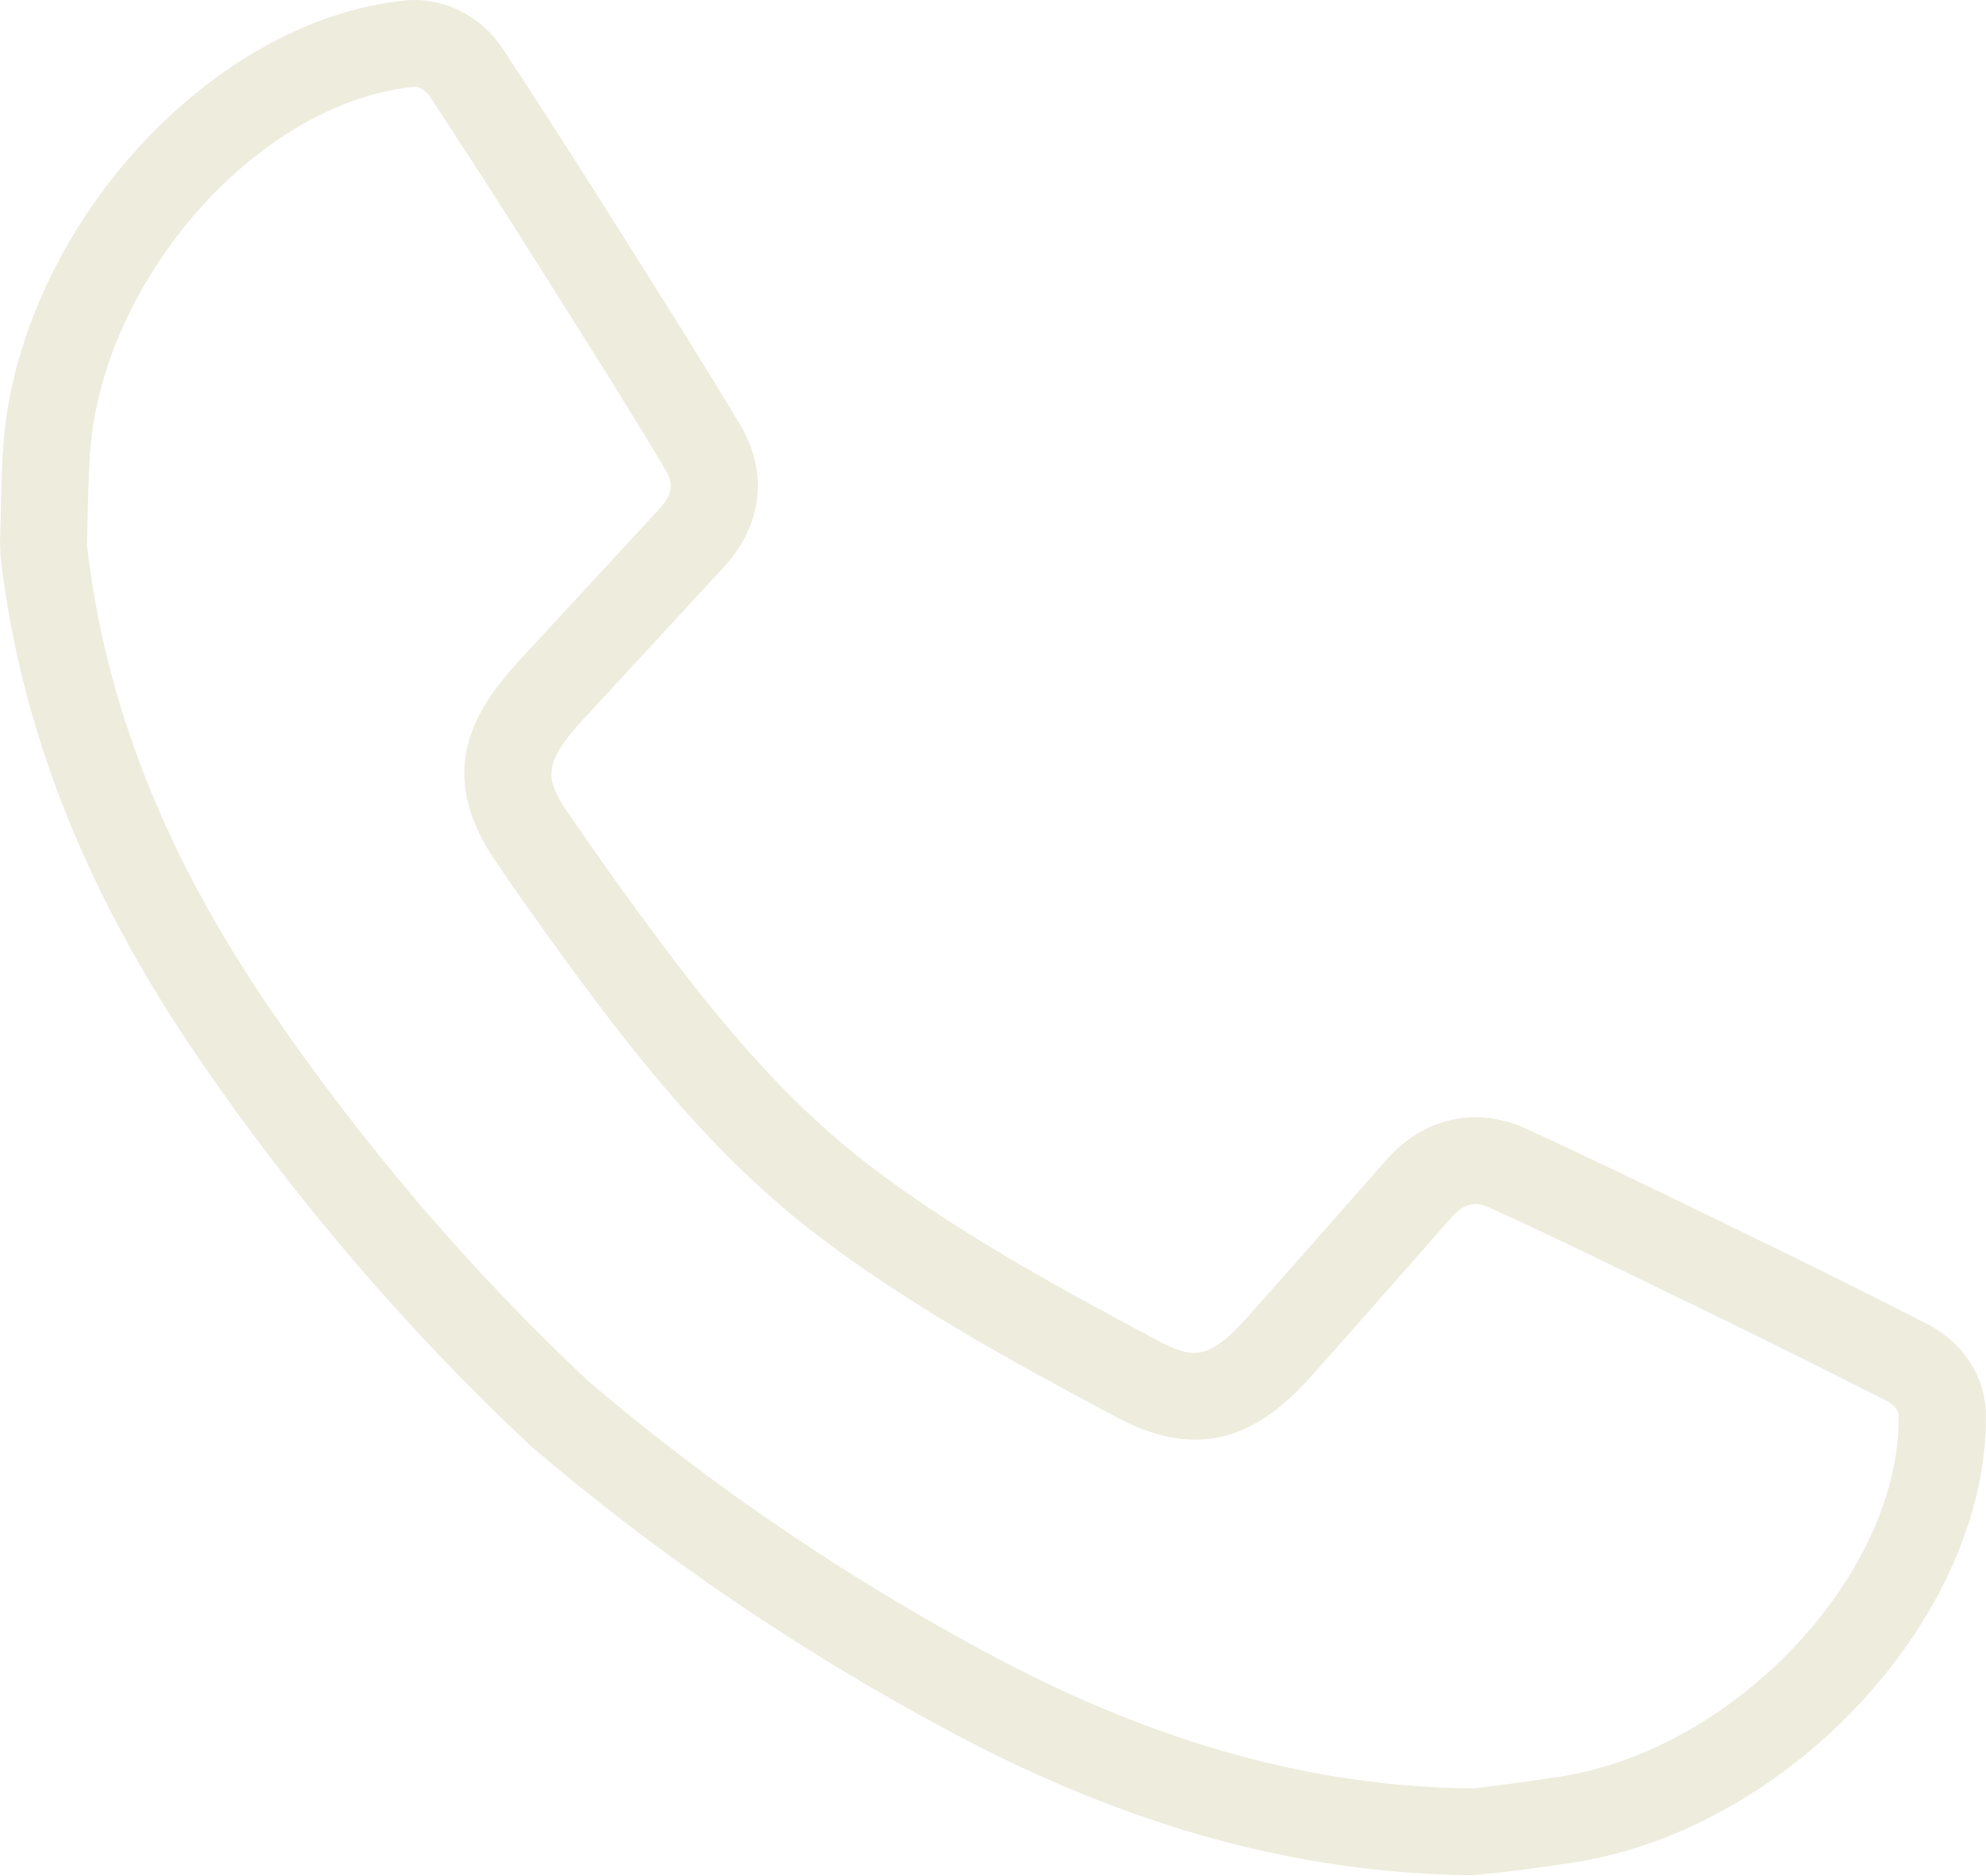
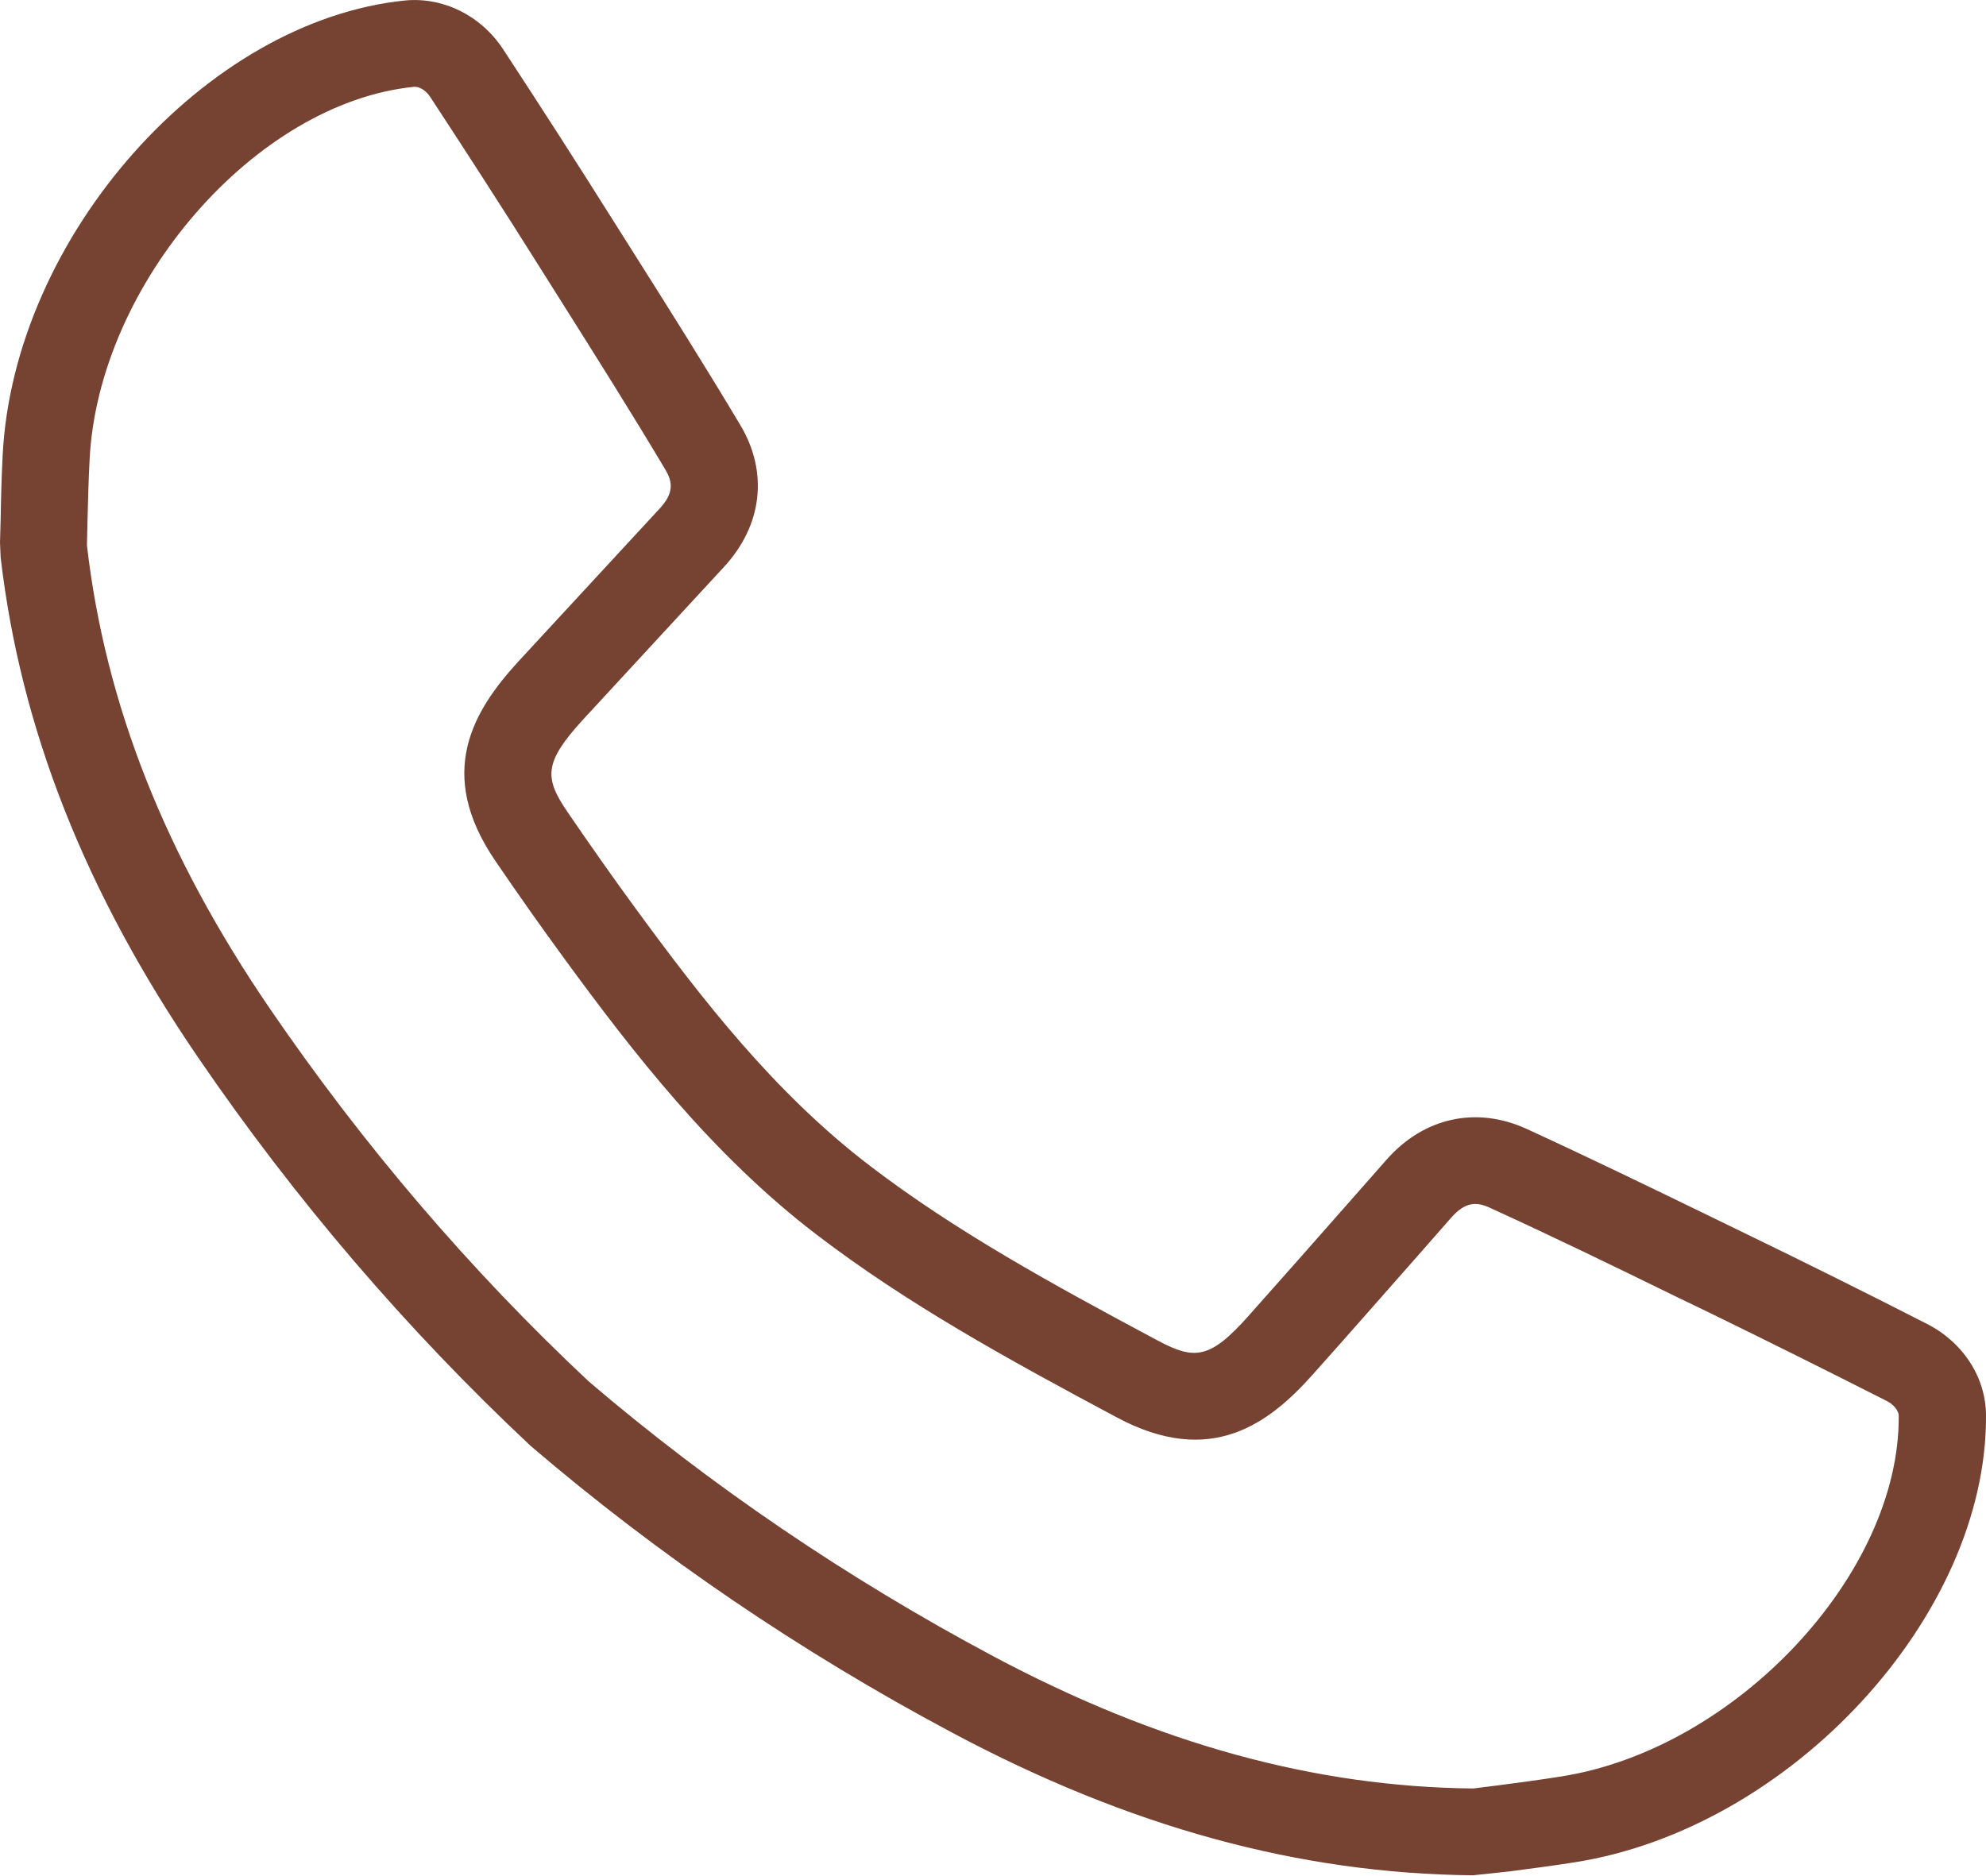
<svg xmlns="http://www.w3.org/2000/svg" width="18" height="17" viewBox="0 0 18 17">
-   <path fill="#EEECDD" d="M17.464,66.001 C16.922,65.724 16.376,65.452 15.827,65.186 L15.521,65.037 C14.961,64.765 14.401,64.493 13.835,64.233 C13.38,64.026 12.904,64.129 12.565,64.515 L12.233,64.892 C11.927,65.239 11.622,65.586 11.314,65.931 C10.966,66.323 10.825,66.329 10.496,66.154 C9.525,65.636 8.658,65.159 7.888,64.571 C7.015,63.905 6.359,63.052 5.761,62.236 C5.55,61.948 5.346,61.657 5.145,61.363 C4.933,61.053 4.927,60.915 5.28,60.528 L6.562,59.139 C6.91,58.762 6.966,58.281 6.709,57.852 C6.389,57.316 6.056,56.788 5.723,56.261 L5.546,55.981 C5.222,55.466 4.893,54.954 4.559,54.445 C4.357,54.139 4.017,53.973 3.676,54.004 C1.861,54.184 0.121,56.151 0.024,58.131 C0.014,58.322 0.009,58.512 0.006,58.703 L0,58.92 L0.006,59.054 C0.187,60.608 0.773,62.09 1.796,63.587 C2.674,64.872 3.683,66.051 4.809,67.107 C5.967,68.098 7.252,68.973 8.63,69.707 C10.233,70.562 11.775,70.985 13.35,71 L13.68,70.965 C13.875,70.939 14.072,70.914 14.267,70.883 C16.232,70.577 18.012,68.645 18,66.83 L18,66.829 C17.998,66.484 17.791,66.167 17.464,66.001 Z M14.144,70.105 C13.955,70.135 13.766,70.16 13.576,70.185 L13.353,70.213 C11.914,70.199 10.49,69.807 9.002,69.014 C7.675,68.307 6.437,67.464 5.336,66.523 C4.264,65.519 3.293,64.382 2.447,63.145 C1.497,61.755 0.955,60.388 0.788,58.944 L0.793,58.722 C0.798,58.538 0.802,58.353 0.812,58.169 C0.89,56.573 2.319,54.929 3.754,54.787 C3.757,54.787 3.759,54.787 3.762,54.787 C3.807,54.787 3.863,54.824 3.898,54.877 C4.229,55.382 4.556,55.888 4.877,56.399 L5.054,56.68 C5.383,57.202 5.713,57.724 6.029,58.255 C6.095,58.364 6.112,58.466 5.98,58.609 L4.695,60 C4.288,60.446 3.945,61.009 4.491,61.806 C4.696,62.108 4.907,62.406 5.122,62.7 C5.726,63.525 6.45,64.467 7.406,65.196 C8.225,65.821 9.12,66.314 10.122,66.849 C10.975,67.306 11.502,66.906 11.903,66.455 C12.212,66.109 12.518,65.76 12.825,65.412 L13.156,65.035 C13.285,64.89 13.388,64.895 13.504,64.949 C14.064,65.205 14.619,65.474 15.172,65.745 L15.479,65.893 C16.022,66.158 16.564,66.428 17.104,66.702 C17.164,66.733 17.209,66.789 17.209,66.835 C17.22,68.27 15.73,69.859 14.144,70.105 Z" transform="translate(0 -54)" />
+   <path fill="#764232" d="M17.464,66.001 C16.922,65.724 16.376,65.452 15.827,65.186 L15.521,65.037 C14.961,64.765 14.401,64.493 13.835,64.233 C13.38,64.026 12.904,64.129 12.565,64.515 L12.233,64.892 C11.927,65.239 11.622,65.586 11.314,65.931 C10.966,66.323 10.825,66.329 10.496,66.154 C9.525,65.636 8.658,65.159 7.888,64.571 C7.015,63.905 6.359,63.052 5.761,62.236 C5.55,61.948 5.346,61.657 5.145,61.363 C4.933,61.053 4.927,60.915 5.28,60.528 L6.562,59.139 C6.91,58.762 6.966,58.281 6.709,57.852 C6.389,57.316 6.056,56.788 5.723,56.261 L5.546,55.981 C5.222,55.466 4.893,54.954 4.559,54.445 C4.357,54.139 4.017,53.973 3.676,54.004 C1.861,54.184 0.121,56.151 0.024,58.131 C0.014,58.322 0.009,58.512 0.006,58.703 L0,58.92 L0.006,59.054 C0.187,60.608 0.773,62.09 1.796,63.587 C2.674,64.872 3.683,66.051 4.809,67.107 C5.967,68.098 7.252,68.973 8.63,69.707 C10.233,70.562 11.775,70.985 13.35,71 L13.68,70.965 C13.875,70.939 14.072,70.914 14.267,70.883 C16.232,70.577 18.012,68.645 18,66.83 L18,66.829 C17.998,66.484 17.791,66.167 17.464,66.001 Z M14.144,70.105 C13.955,70.135 13.766,70.16 13.576,70.185 L13.353,70.213 C11.914,70.199 10.49,69.807 9.002,69.014 C7.675,68.307 6.437,67.464 5.336,66.523 C4.264,65.519 3.293,64.382 2.447,63.145 C1.497,61.755 0.955,60.388 0.788,58.944 L0.793,58.722 C0.798,58.538 0.802,58.353 0.812,58.169 C0.89,56.573 2.319,54.929 3.754,54.787 C3.757,54.787 3.759,54.787 3.762,54.787 C3.807,54.787 3.863,54.824 3.898,54.877 C4.229,55.382 4.556,55.888 4.877,56.399 L5.054,56.68 C5.383,57.202 5.713,57.724 6.029,58.255 C6.095,58.364 6.112,58.466 5.98,58.609 L4.695,60 C4.288,60.446 3.945,61.009 4.491,61.806 C4.696,62.108 4.907,62.406 5.122,62.7 C5.726,63.525 6.45,64.467 7.406,65.196 C8.225,65.821 9.12,66.314 10.122,66.849 C10.975,67.306 11.502,66.906 11.903,66.455 C12.212,66.109 12.518,65.76 12.825,65.412 L13.156,65.035 C13.285,64.89 13.388,64.895 13.504,64.949 C14.064,65.205 14.619,65.474 15.172,65.745 L15.479,65.893 C16.022,66.158 16.564,66.428 17.104,66.702 C17.164,66.733 17.209,66.789 17.209,66.835 C17.22,68.27 15.73,69.859 14.144,70.105 Z" transform="translate(0 -54)" />
</svg>
